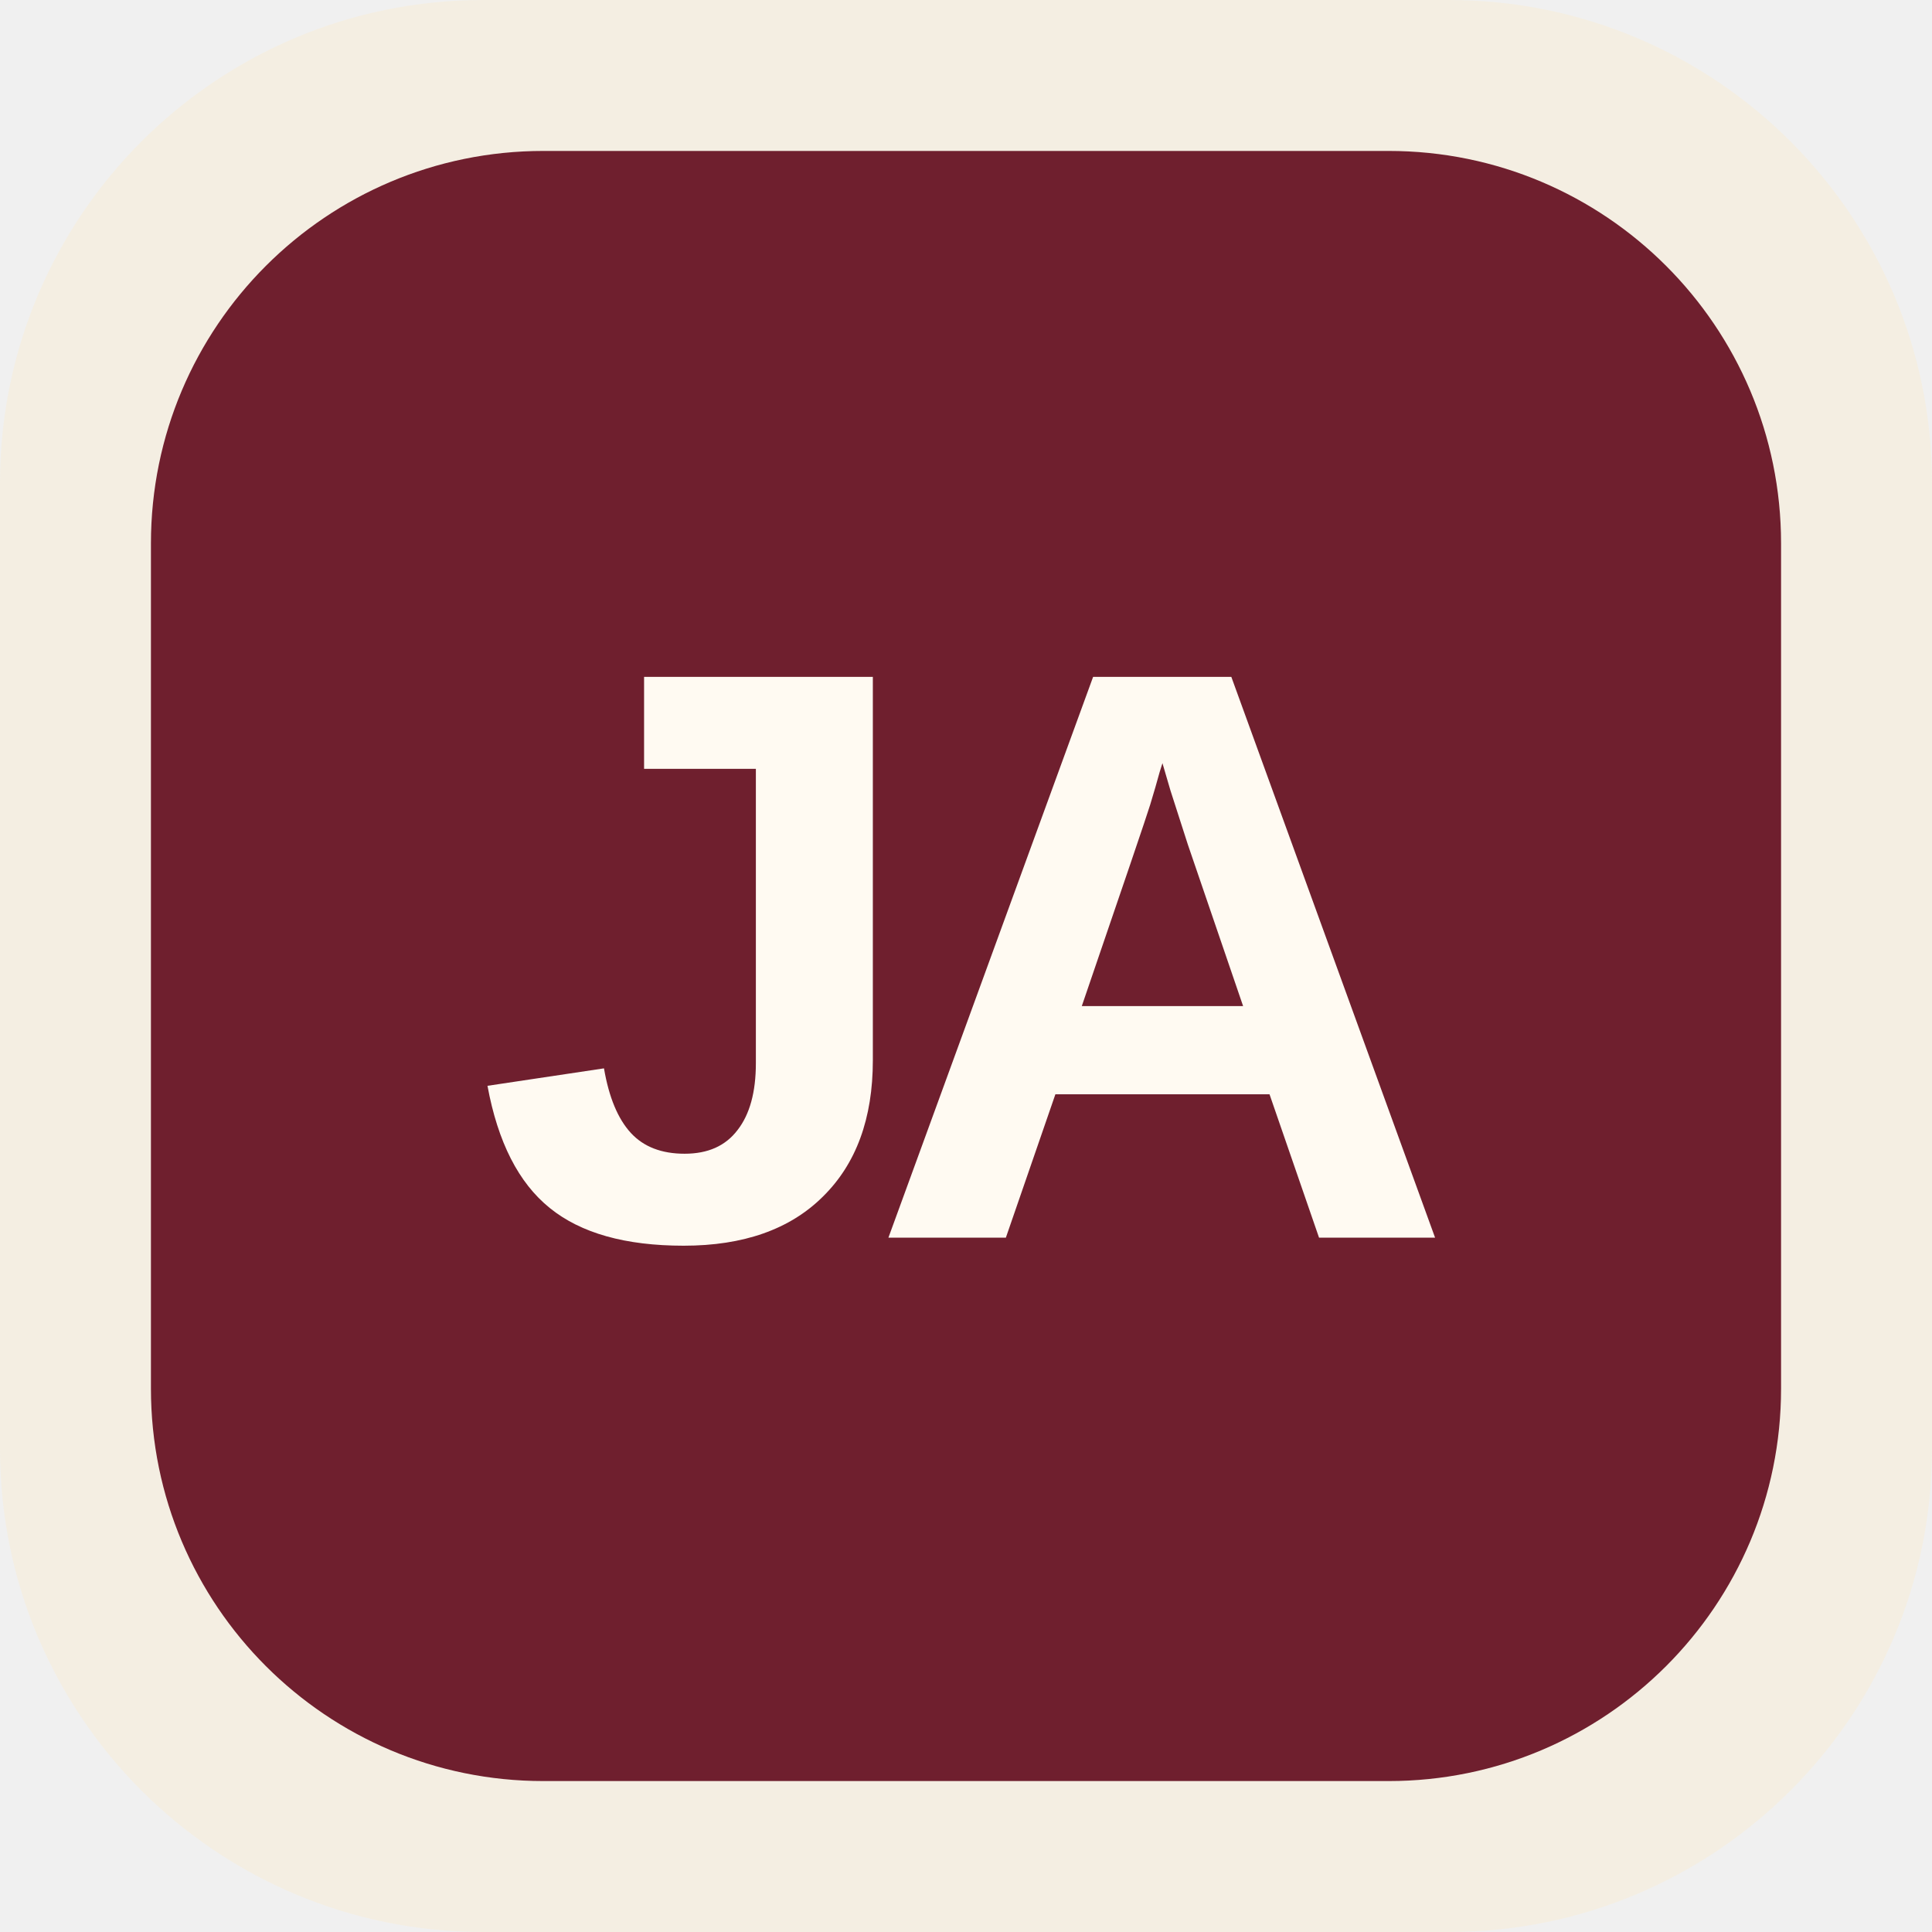
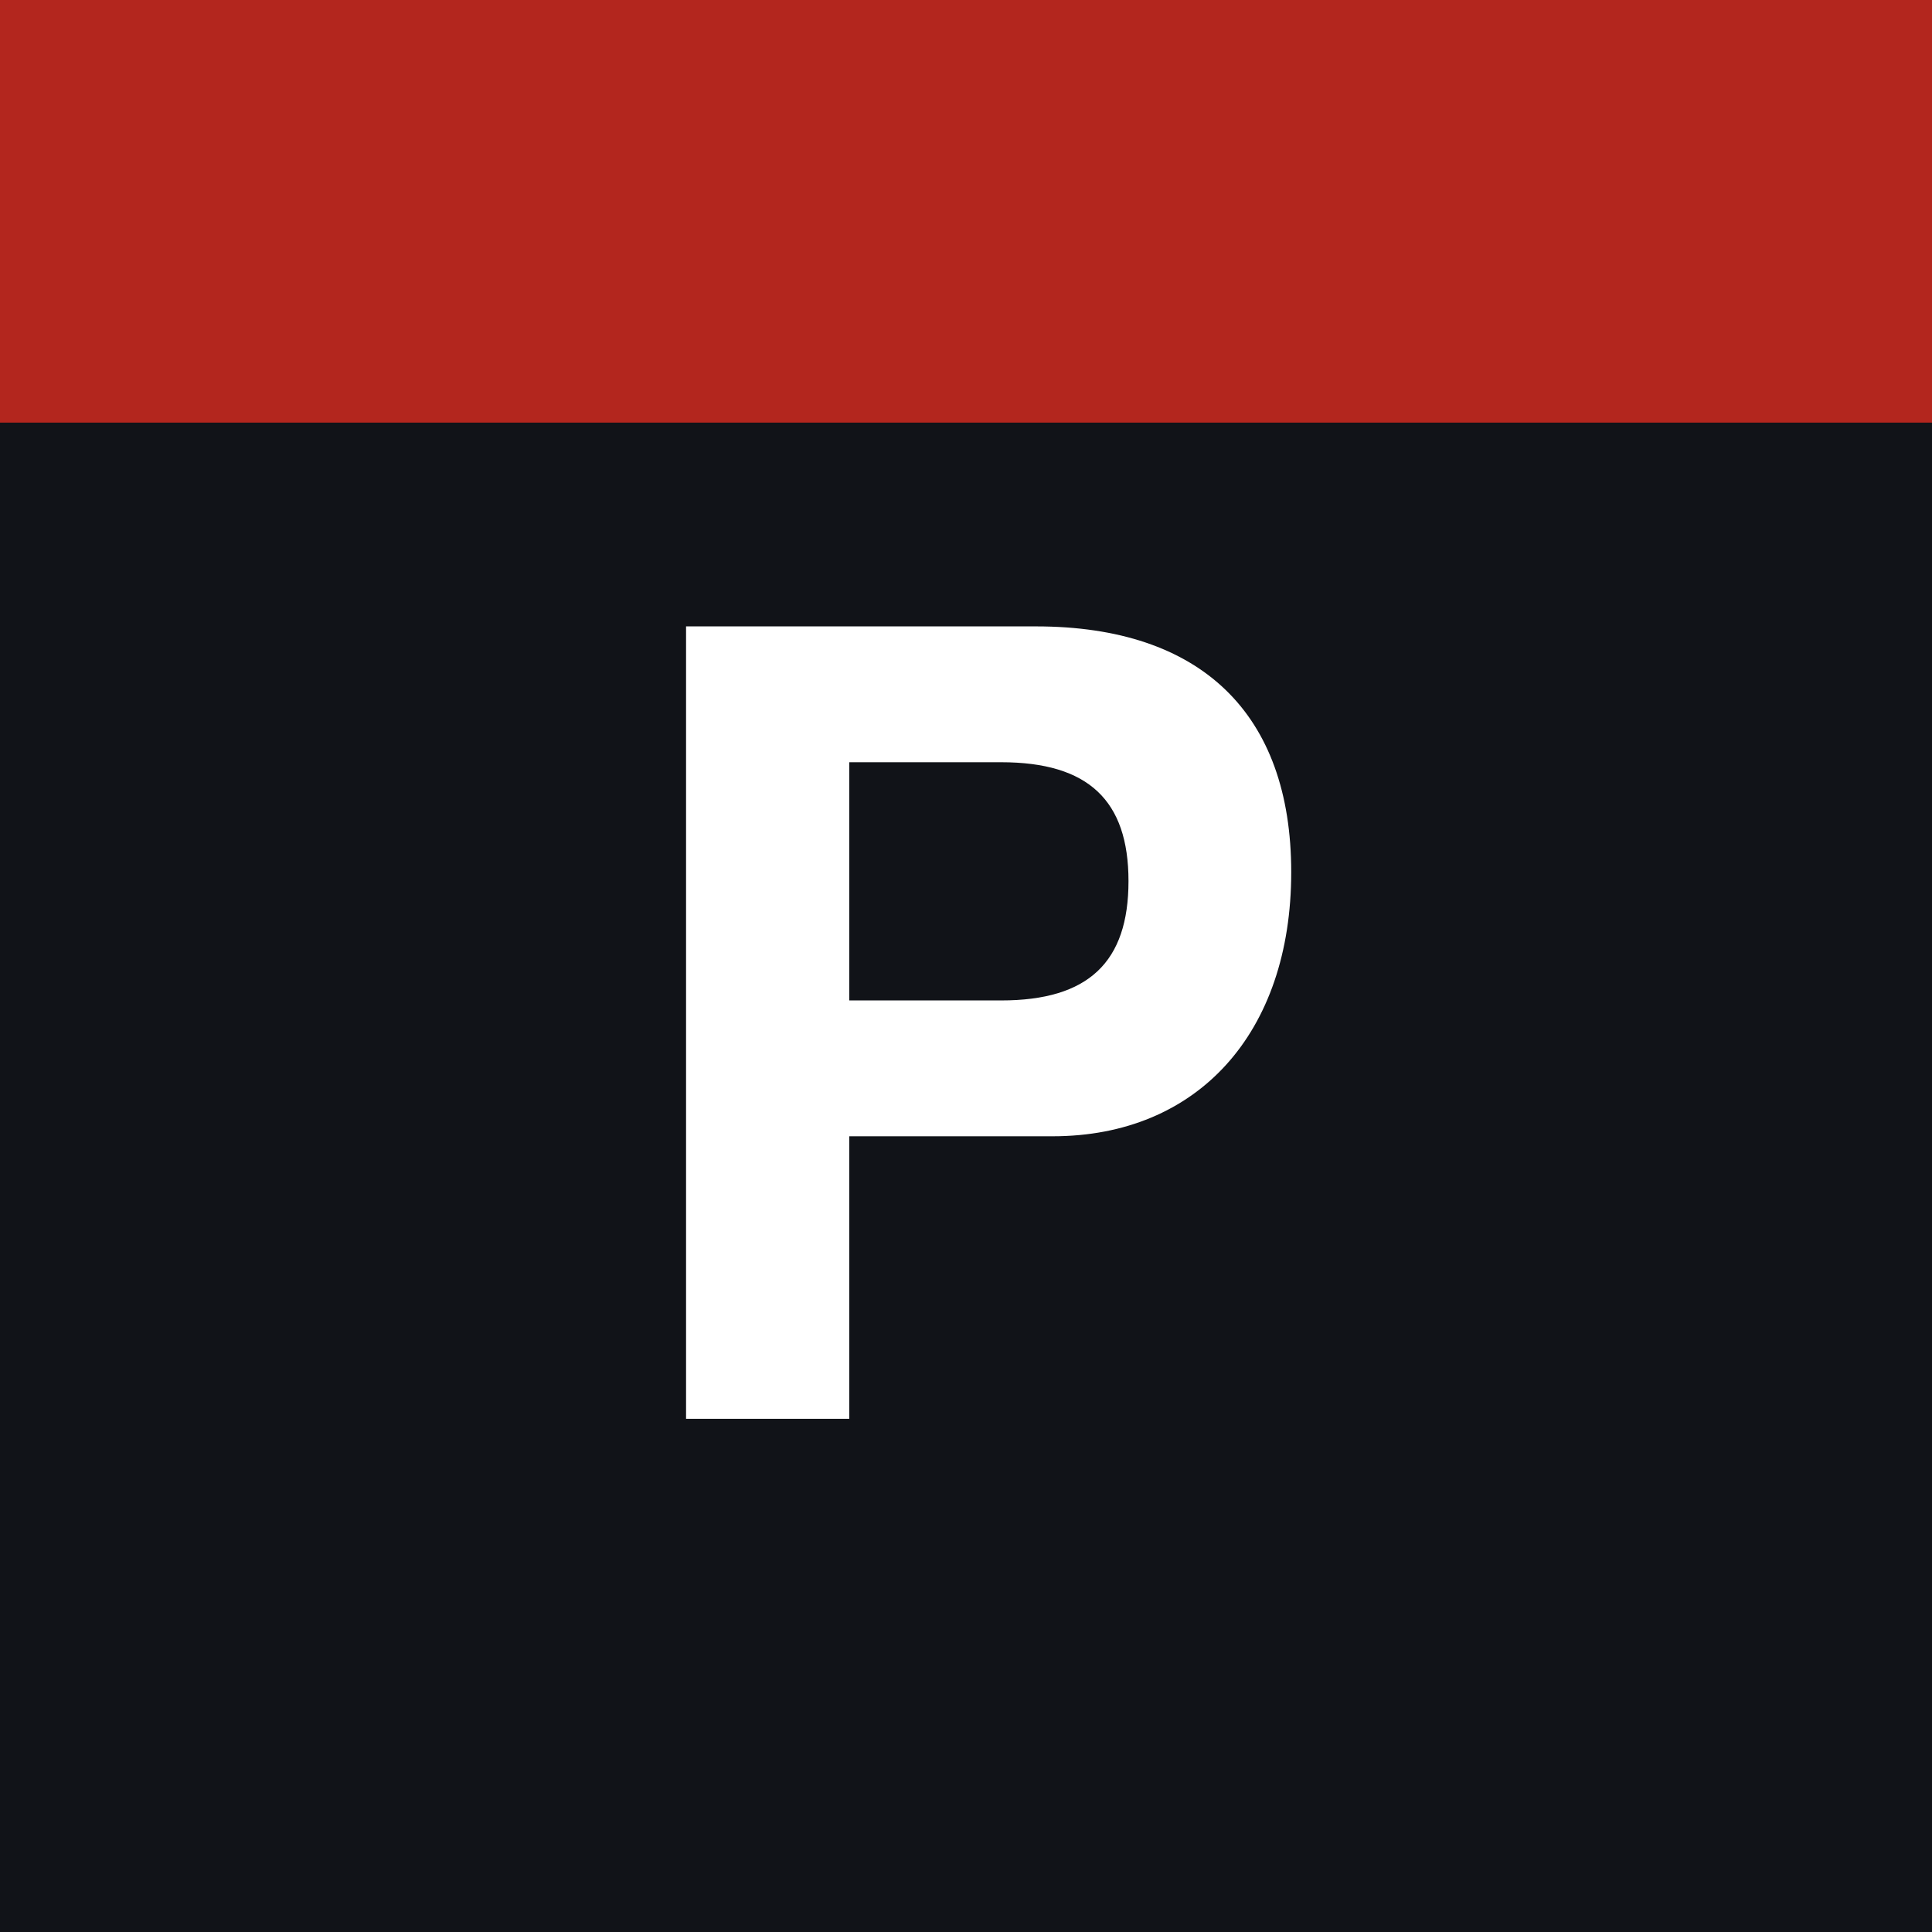
<svg xmlns="http://www.w3.org/2000/svg" viewBox="0 0 64 64">
-   <rect width="64" height="64" rx="16" fill="#f4eee2" />
-   <rect x="5" y="5" width="54" height="54" rx="13" fill="#6f1f2e" />
-   <text x="32" y="41" text-anchor="middle" font-family="Segoe UI,Arial,sans-serif" font-size="27" font-weight="700" letter-spacing="-2" fill="#fffaf2">JA</text>
+   <rect width="64" height="64" fill="#111318" />
+   <rect x="0" y="0" width="64" height="14" fill="#b3261e" />
+   <text x="32" y="47" text-anchor="middle" font-family="Helvetica,Arial,sans-serif" font-size="36" font-weight="800" fill="#ffffff">P</text>
</svg>
